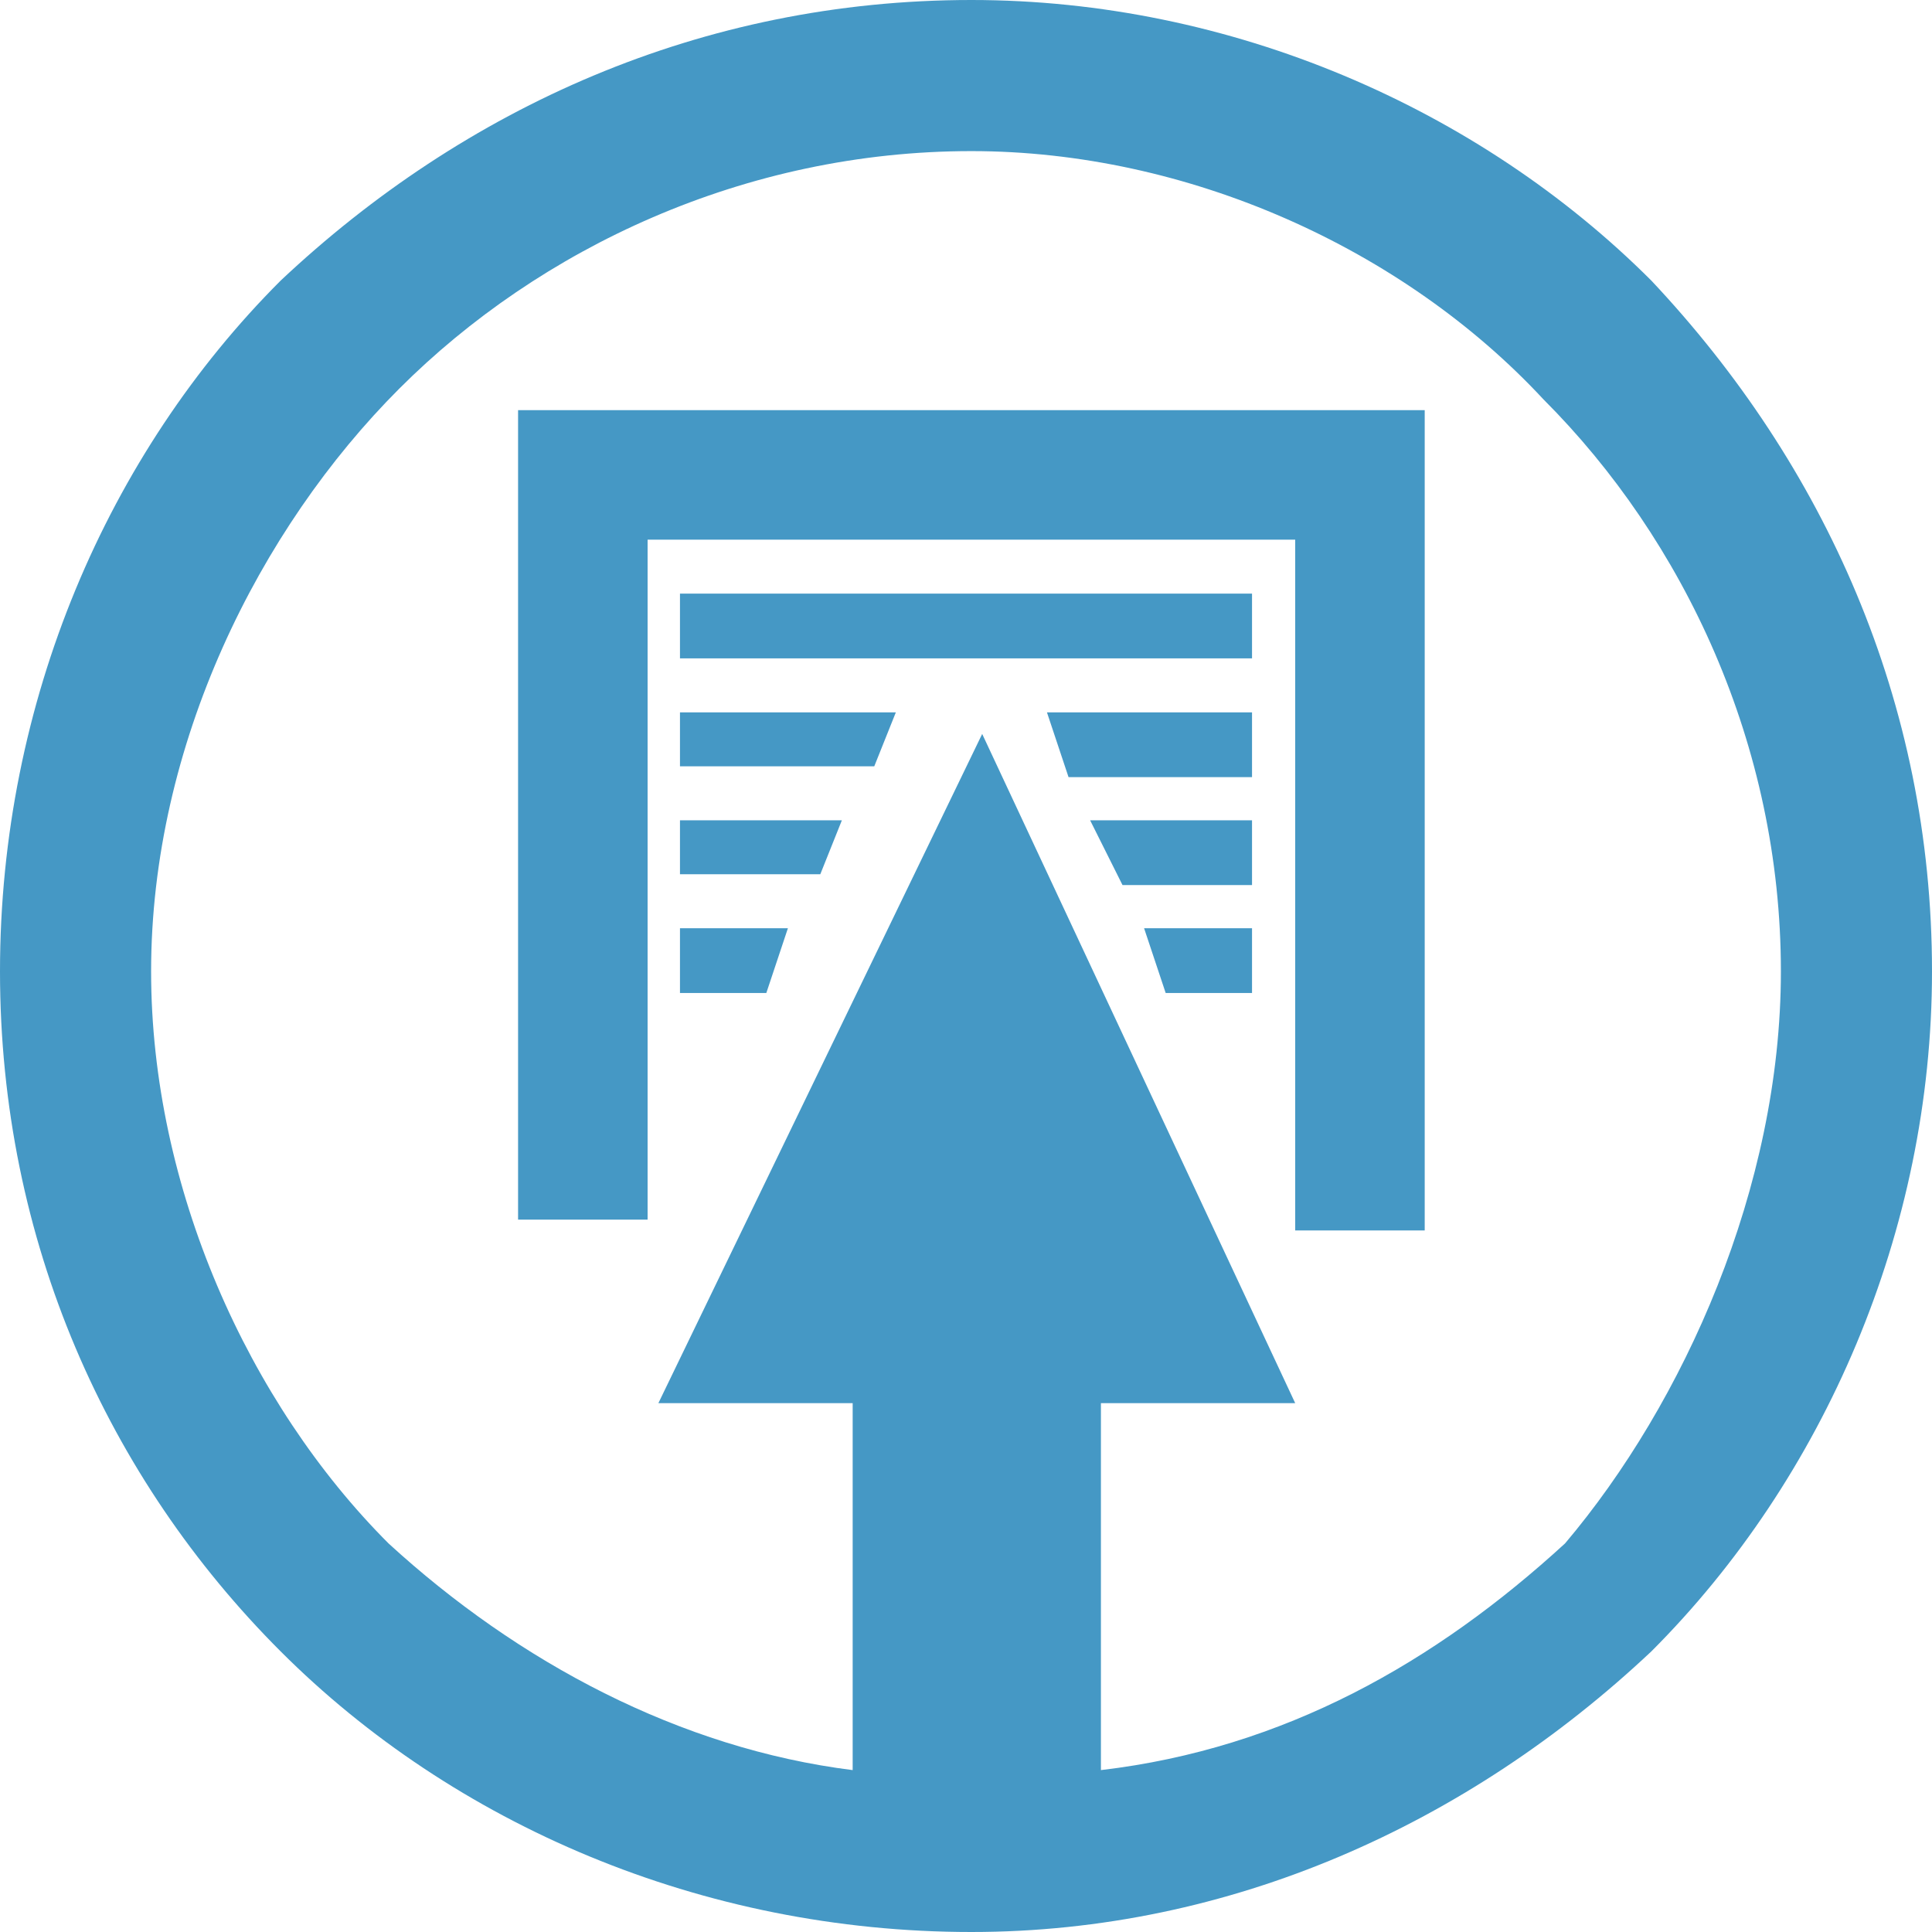
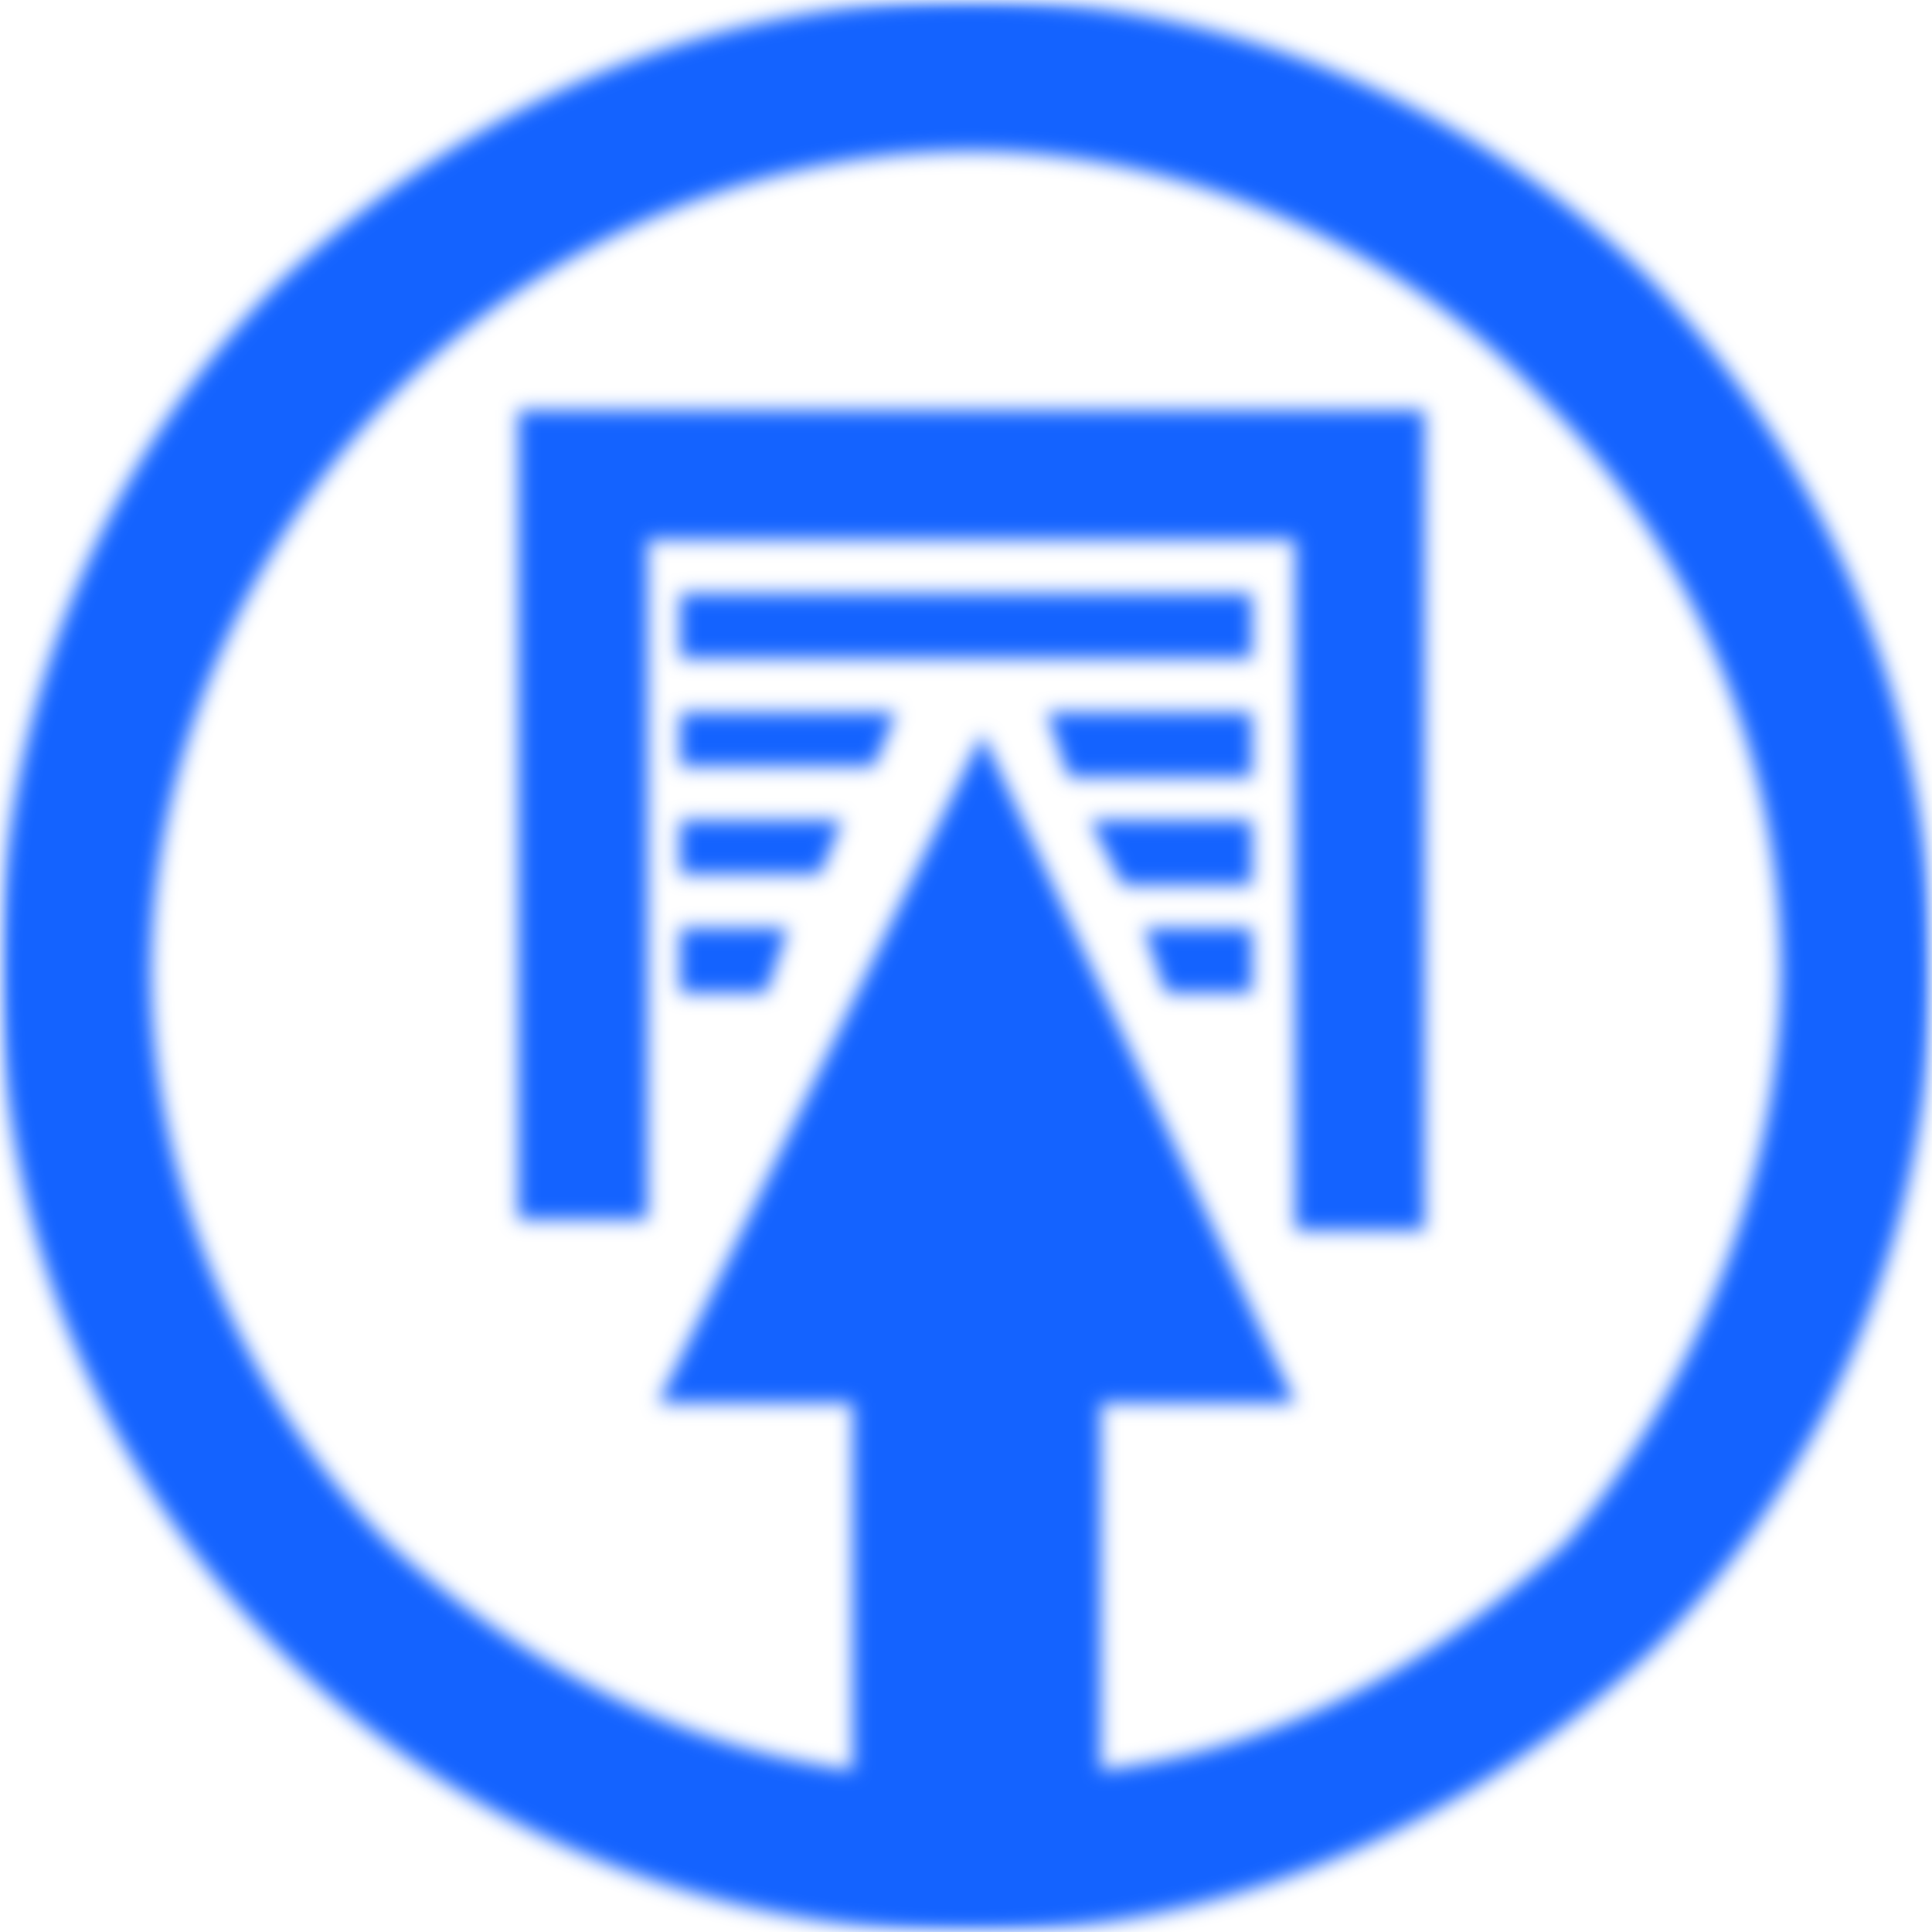
<svg xmlns="http://www.w3.org/2000/svg" version="1.1" id="Слой_1" x="0px" y="0px" viewBox="0 0 17.9 17.9" style="enable-background:new 0 0 17.9 17.9;" xml:space="preserve">
-   <style type="text/css">
+   <defs id="defs9">
+     <filter style="color-interpolation-filters:sRGB" id="filter4750" x="-0.012" width="1.024" y="-0.012" height="1.024">
+       <feGaussianBlur stdDeviation="0.089" id="feGaussianBlur4752" />
+     </filter>
+   </defs>
+   <style type="text/css" id="style2">
	.st0{fill:#4598C5;}
</style>
-   <g id="Layer_x0020_1">
-     <path id="Layer_x0020_1_0" class="st0" d="M9,0c2.4,0,4.7,1,6.3,2.6c1.6,1.7,2.6,3.9,2.6,6.4c0,2.4-1,4.7-2.6,6.3   c-1.7,1.6-3.9,2.6-6.3,2.6c-2.5,0-4.8-1-6.4-2.6C1,13.7,0,11.5,0,9c0-2.5,1-4.8,2.6-6.4C4.3,1,6.5,0,9,0z M6.3,8.6h1L7.1,9.2H6.3   V8.6z M10.6,8.6h1v0.6h-0.8L10.6,8.6z M6.3,7.6h1.5L7.6,8.1H6.3V7.6z M10.1,7.6h1.5v0.6h-1.2L10.1,7.6z M6.3,6.6h2L8.1,7.1H6.3V6.6   z M9.7,6.6h1.9v0.6H9.9L9.7,6.6z M6.3,5.5h5.3v0.6H6.3V5.5z M13.2,3.8v7.6H12V5H6v6.3H4.8V3.8C7.6,3.8,10.4,3.8,13.2,3.8z    M7.9,16.4V13H6.1l3-6.2l2.9,6.2h-1.8v3.4c1.7-0.2,3.1-1,4.3-2.1C15.6,13,16.5,11,16.5,9c0-2.1-0.9-4-2.2-5.3C13,2.3,11,1.4,9,1.4   c-2.1,0-4,0.9-5.3,2.2S1.4,6.9,1.4,9c0,2,0.9,4,2.2,5.3C4.8,15.4,6.3,16.2,7.9,16.4z" />
+   <g id="Layer_x0020_1" style="filter:url(#filter4750);fill:#1463ff;fill-opacity:1">
+     <path id="Layer_x0020_1_0" class="st0" d="m 9,0 c 2.4,0 4.7,1 6.3,2.6 1.6,1.7 2.6,3.9 2.6,6.4 0,2.4 -1,4.7 -2.6,6.3 -1.7,1.6 -3.9,2.6 -6.3,2.6 -2.5,0 -4.8,-1 -6.4,-2.6 C 1,13.7 0,11.5 0,9 0,6.5 1,4.2 2.6,2.6 4.3,1 6.5,0 9,0 Z M 6.3,8.6 h 1 L 7.1,9.2 H 6.3 Z m 4.3,0 h 1 V 9.2 H 10.8 Z M 6.3,7.6 H 7.8 L 7.6,8.1 H 6.3 Z m 3.8,0 h 1.5 v 0.6 h -1.2 z m -3.8,-1 h 2 L 8.1,7.1 H 6.3 Z m 3.4,0 h 1.9 V 7.2 H 9.9 Z M 6.3,5.5 h 5.3 V 6.1 H 6.3 Z m 6.9,-1.7 v 7.6 H 12 V 5 H 6 v 6.3 H 4.8 V 3.8 c 2.8,0 5.6,0 8.4,0 z M 7.9,16.4 V 13 H 6.1 L 9.1,6.8 12,13 h -1.8 v 3.4 c 1.7,-0.2 3.1,-1 4.3,-2.1 C 15.6,13 16.5,11 16.5,9 16.5,6.9 15.6,5 14.3,3.7 13,2.3 11,1.4 9,1.4 6.9,1.4 5,2.3 3.7,3.6 2.4,4.9 1.4,6.9 1.4,9 c 0,2 0.9,4 2.2,5.3 1.2,1.1 2.7,1.9 4.3,2.1 z" style="fill:#1463ff;fill-opacity:1" />
  </g>
</svg>
